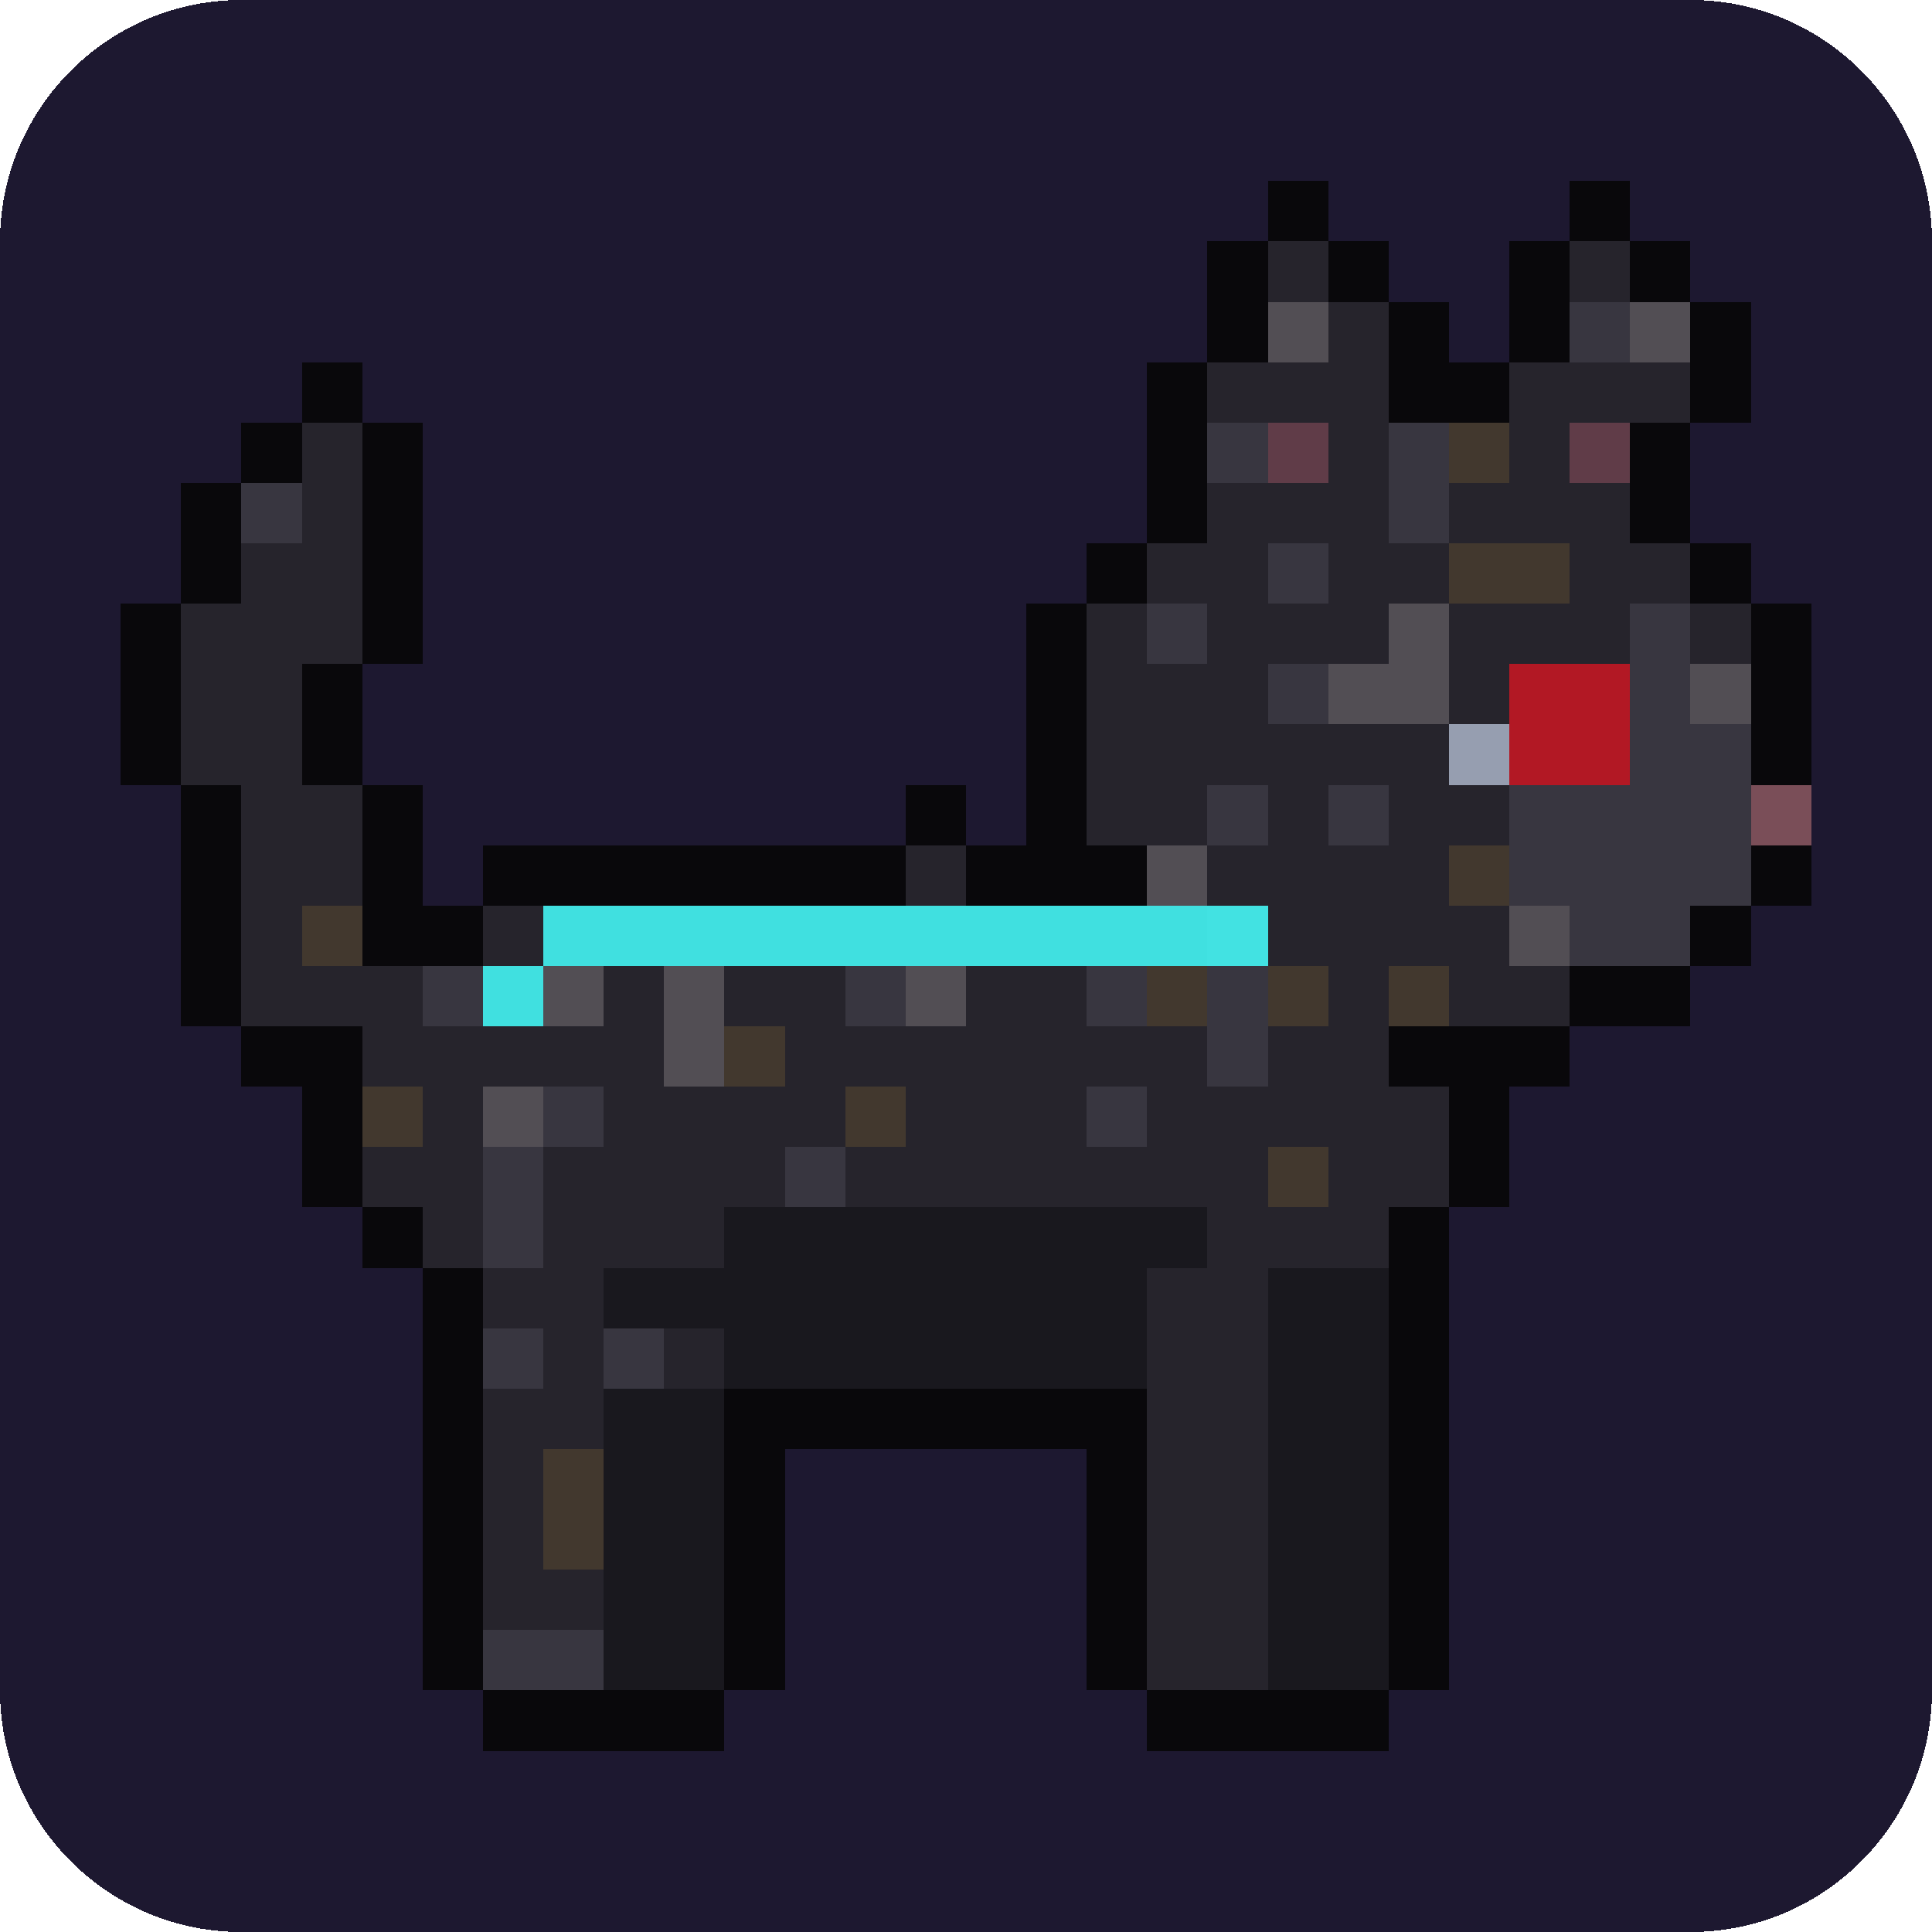
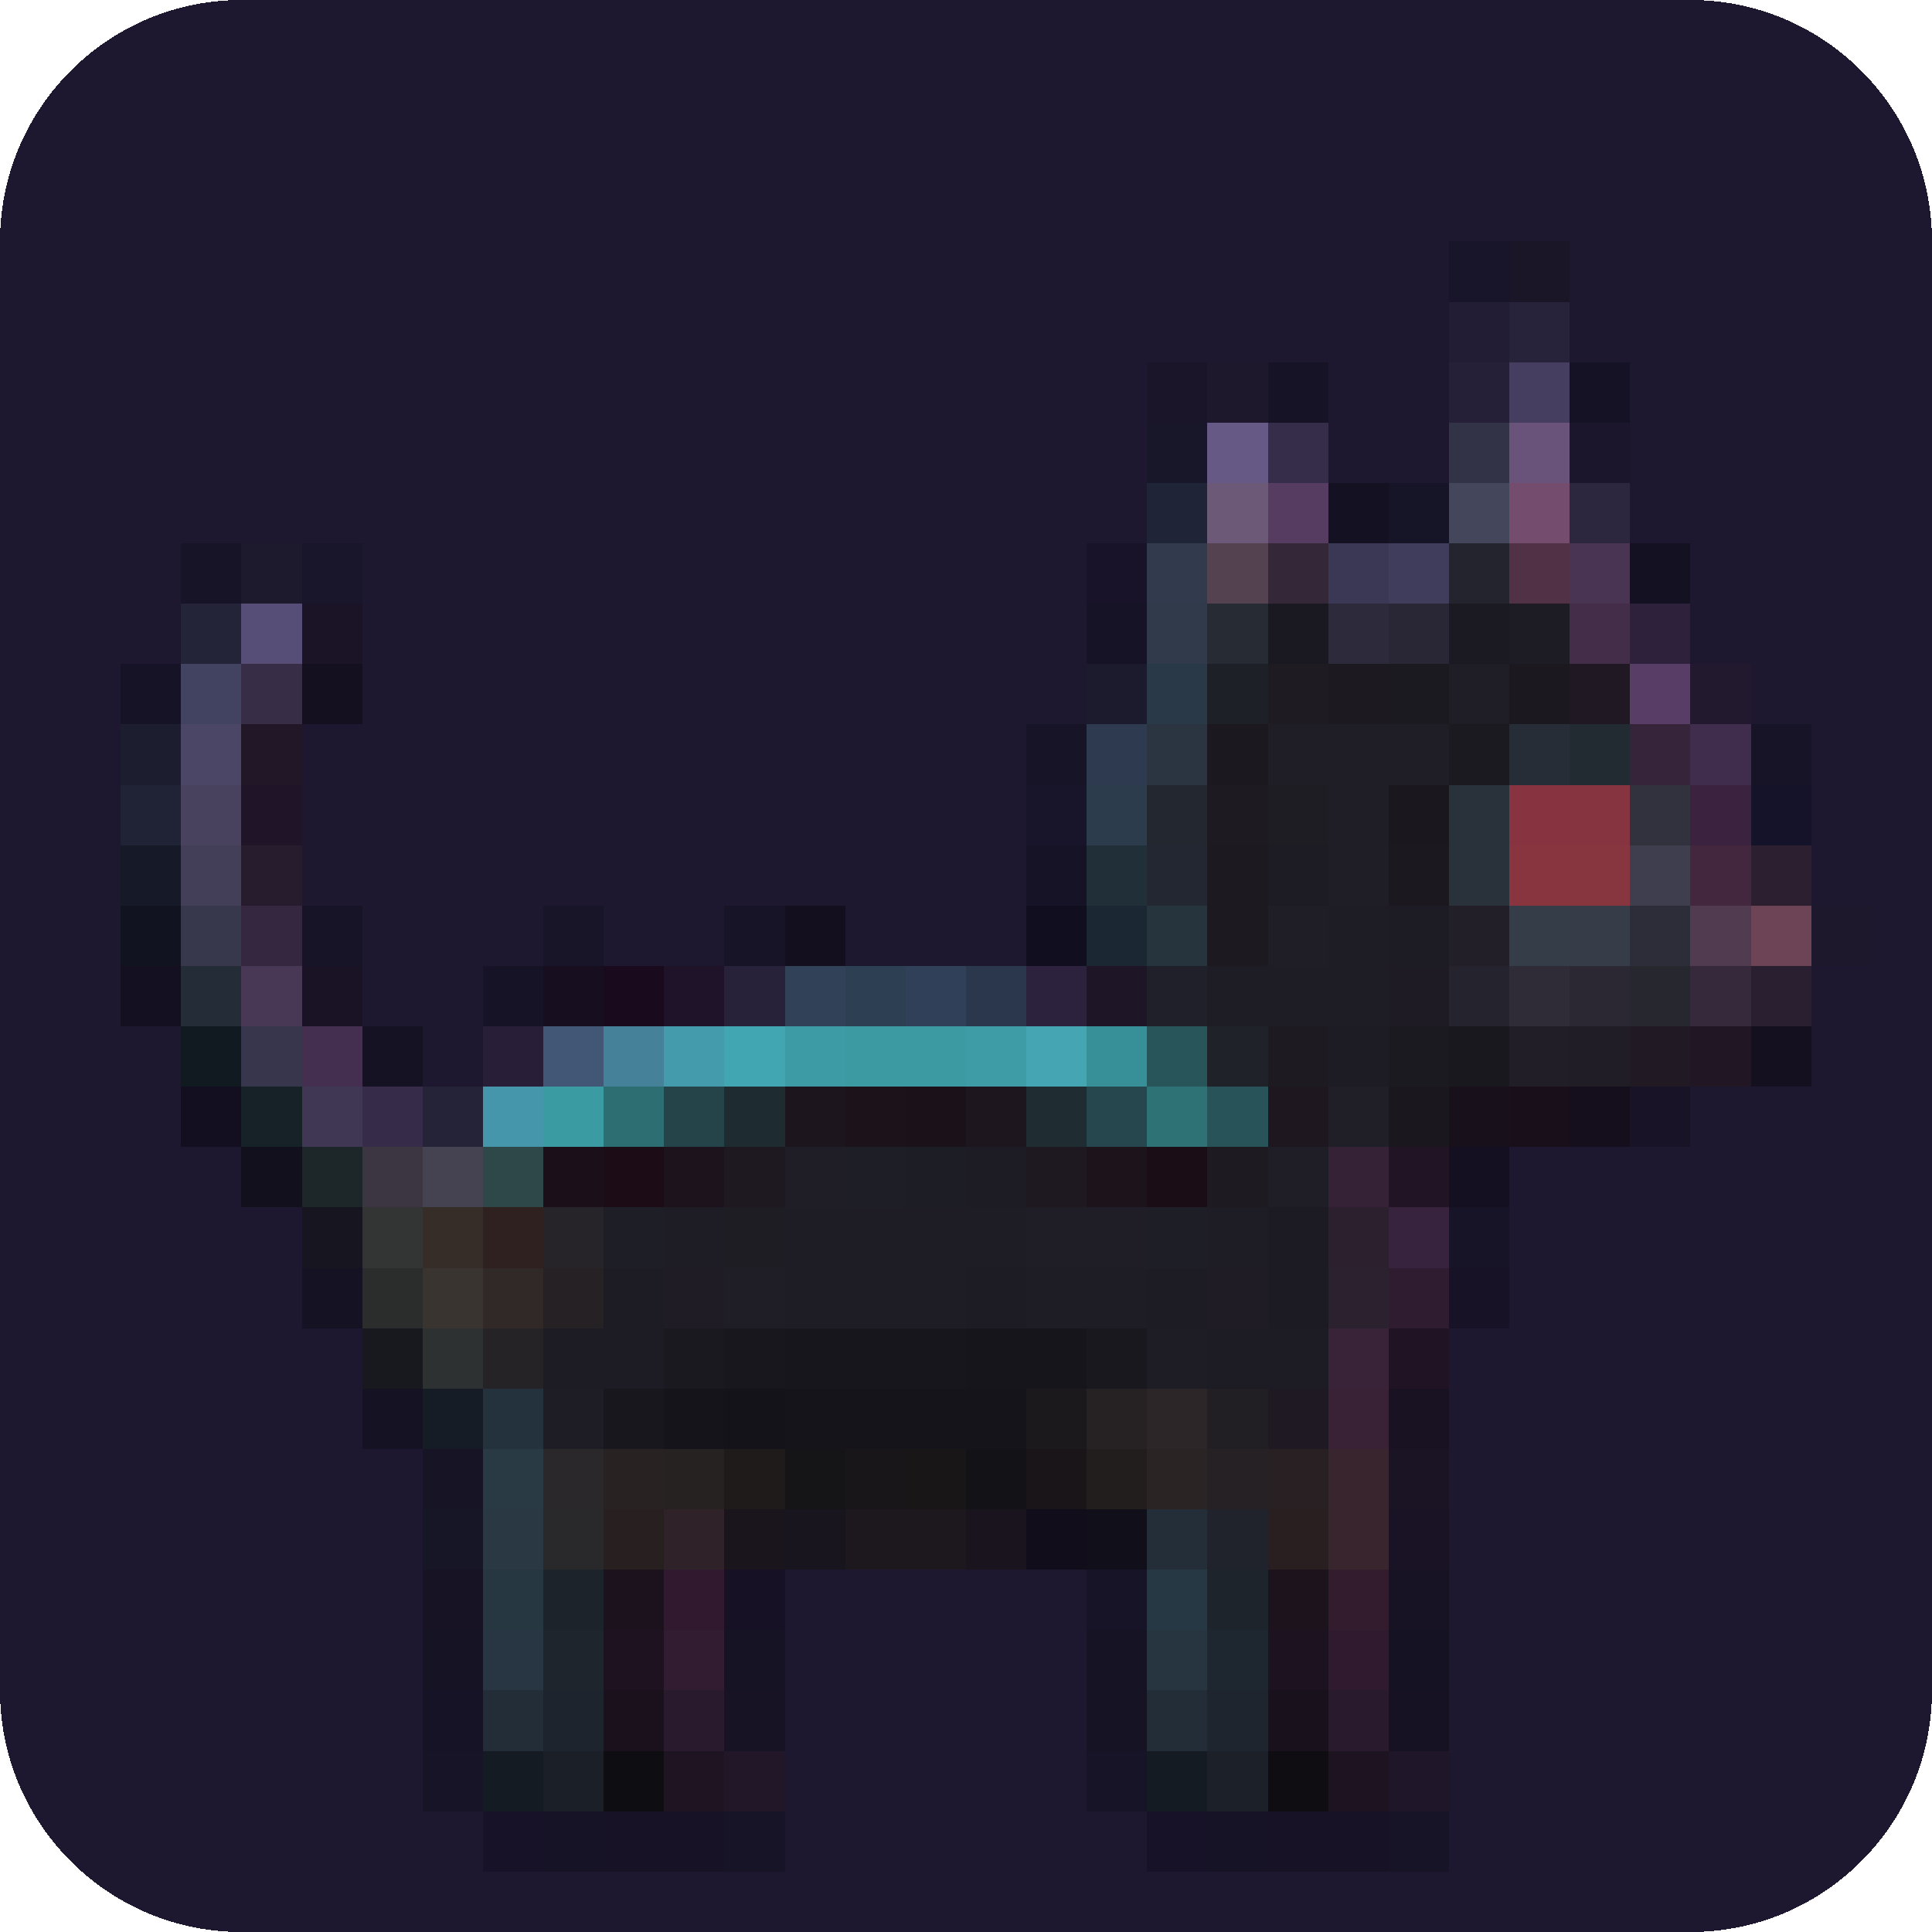
<svg xmlns="http://www.w3.org/2000/svg" width="128" height="128" viewBox="0 0 128 128" shape-rendering="crispEdges">
  <rect width="128" height="128" rx="16" fill="#1d1830" />
-   <rect x="84" y="12" width="4" height="4" fill="#09080b" />
-   <rect x="104" y="12" width="4" height="4" fill="#09080b" />
-   <rect x="80" y="16" width="4" height="4" fill="#09080b" />
-   <rect x="84" y="16" width="4" height="4" fill="#26242c" />
-   <rect x="88" y="16" width="4" height="4" fill="#09080b" />
-   <rect x="100" y="16" width="4" height="4" fill="#09080b" />
-   <rect x="104" y="16" width="4" height="4" fill="#26242c" />
-   <rect x="108" y="16" width="4" height="4" fill="#09080b" />
-   <rect x="80" y="20" width="4" height="4" fill="#09080b" />
-   <rect x="84" y="20" width="4" height="4" fill="#524e54" />
-   <rect x="88" y="20" width="4" height="4" fill="#26242c" />
-   <rect x="92" y="20" width="4" height="4" fill="#09080b" />
-   <rect x="100" y="20" width="4" height="4" fill="#09080b" />
-   <rect x="104" y="20" width="4" height="4" fill="#383640" />
-   <rect x="108" y="20" width="4" height="4" fill="#524e54" />
-   <rect x="112" y="20" width="4" height="4" fill="#09080b" />
-   <rect x="20" y="24" width="4" height="4" fill="#09080b" />
-   <rect x="76" y="24" width="4" height="4" fill="#09080b" />
-   <rect x="80" y="24" width="12" height="4" fill="#26242c" />
-   <rect x="92" y="24" width="8" height="4" fill="#09080b" />
-   <rect x="100" y="24" width="12" height="4" fill="#26242c" />
-   <rect x="112" y="24" width="4" height="4" fill="#09080b" />
-   <rect x="16" y="28" width="4" height="4" fill="#09080b" />
-   <rect x="20" y="28" width="4" height="4" fill="#26242c" />
-   <rect x="24" y="28" width="4" height="4" fill="#09080b" />
-   <rect x="76" y="28" width="4" height="4" fill="#09080b" />
-   <rect x="80" y="28" width="4" height="4" fill="#383640" />
-   <rect x="84" y="28" width="4" height="4" fill="#603c48" />
-   <rect x="88" y="28" width="4" height="4" fill="#26242c" />
-   <rect x="92" y="28" width="4" height="4" fill="#383640" />
-   <rect x="96" y="28" width="4" height="4" fill="#42382e" />
-   <rect x="100" y="28" width="4" height="4" fill="#26242c" />
-   <rect x="104" y="28" width="4" height="4" fill="#603c48" />
-   <rect x="108" y="28" width="4" height="4" fill="#09080b" />
-   <rect x="12" y="32" width="4" height="4" fill="#09080b" />
-   <rect x="16" y="32" width="4" height="4" fill="#383640" />
-   <rect x="20" y="32" width="4" height="4" fill="#26242c" />
-   <rect x="24" y="32" width="4" height="4" fill="#09080b" />
-   <rect x="76" y="32" width="4" height="4" fill="#09080b" />
-   <rect x="80" y="32" width="12" height="4" fill="#26242c" />
-   <rect x="92" y="32" width="4" height="4" fill="#383640" />
-   <rect x="96" y="32" width="12" height="4" fill="#26242c" />
-   <rect x="108" y="32" width="4" height="4" fill="#09080b" />
-   <rect x="12" y="36" width="4" height="4" fill="#09080b" />
-   <rect x="16" y="36" width="8" height="4" fill="#26242c" />
-   <rect x="24" y="36" width="4" height="4" fill="#09080b" />
-   <rect x="72" y="36" width="4" height="4" fill="#09080b" />
-   <rect x="76" y="36" width="8" height="4" fill="#26242c" />
-   <rect x="84" y="36" width="4" height="4" fill="#383640" />
-   <rect x="88" y="36" width="8" height="4" fill="#26242c" />
-   <rect x="96" y="36" width="8" height="4" fill="#42382e" />
-   <rect x="104" y="36" width="8" height="4" fill="#26242c" />
-   <rect x="112" y="36" width="4" height="4" fill="#09080b" />
-   <rect x="8" y="40" width="4" height="4" fill="#09080b" />
-   <rect x="12" y="40" width="12" height="4" fill="#26242c" />
-   <rect x="24" y="40" width="4" height="4" fill="#09080b" />
-   <rect x="68" y="40" width="4" height="4" fill="#09080b" />
-   <rect x="72" y="40" width="4" height="4" fill="#26242c" />
-   <rect x="76" y="40" width="4" height="4" fill="#383640" />
-   <rect x="80" y="40" width="12" height="4" fill="#26242c" />
-   <rect x="92" y="40" width="4" height="4" fill="#524e54" />
-   <rect x="96" y="40" width="12" height="4" fill="#26242c" />
-   <rect x="108" y="40" width="4" height="4" fill="#383640" />
-   <rect x="112" y="40" width="4" height="4" fill="#26242c" />
-   <rect x="116" y="40" width="4" height="4" fill="#09080b" />
-   <rect x="8" y="44" width="4" height="4" fill="#09080b" />
-   <rect x="12" y="44" width="8" height="4" fill="#26242c" />
-   <rect x="20" y="44" width="4" height="4" fill="#09080b" />
-   <rect x="68" y="44" width="4" height="4" fill="#09080b" />
-   <rect x="72" y="44" width="12" height="4" fill="#26242c" />
-   <rect x="84" y="44" width="4" height="4" fill="#383640" />
-   <rect x="88" y="44" width="8" height="4" fill="#524e54" />
-   <rect x="96" y="44" width="4" height="4" fill="#26242c" />
-   <rect x="100" y="44" width="8" height="4" fill="#b21824" />
-   <rect x="108" y="44" width="4" height="4" fill="#383640" />
-   <rect x="112" y="44" width="4" height="4" fill="#524e54" />
-   <rect x="116" y="44" width="4" height="4" fill="#09080b" />
-   <rect x="8" y="48" width="4" height="4" fill="#09080b" />
-   <rect x="12" y="48" width="8" height="4" fill="#26242c" />
-   <rect x="20" y="48" width="4" height="4" fill="#09080b" />
-   <rect x="68" y="48" width="4" height="4" fill="#09080b" />
-   <rect x="72" y="48" width="24" height="4" fill="#26242c" />
-   <rect x="96" y="48" width="4" height="4" fill="#969eb0" />
-   <rect x="100" y="48" width="8" height="4" fill="#b21824" />
-   <rect x="108" y="48" width="8" height="4" fill="#383640" />
-   <rect x="116" y="48" width="4" height="4" fill="#09080b" />
-   <rect x="12" y="52" width="4" height="4" fill="#09080b" />
-   <rect x="16" y="52" width="8" height="4" fill="#26242c" />
-   <rect x="24" y="52" width="4" height="4" fill="#09080b" />
-   <rect x="60" y="52" width="4" height="4" fill="#09080b" />
-   <rect x="68" y="52" width="4" height="4" fill="#09080b" />
-   <rect x="72" y="52" width="8" height="4" fill="#26242c" />
-   <rect x="80" y="52" width="4" height="4" fill="#383640" />
-   <rect x="84" y="52" width="4" height="4" fill="#26242c" />
-   <rect x="88" y="52" width="4" height="4" fill="#383640" />
-   <rect x="92" y="52" width="8" height="4" fill="#26242c" />
-   <rect x="100" y="52" width="16" height="4" fill="#383640" />
-   <rect x="116" y="52" width="4" height="4" fill="#7a4e58" />
-   <rect x="12" y="56" width="4" height="4" fill="#09080b" />
-   <rect x="16" y="56" width="8" height="4" fill="#26242c" />
-   <rect x="24" y="56" width="4" height="4" fill="#09080b" />
-   <rect x="32" y="56" width="28" height="4" fill="#09080b" />
-   <rect x="60" y="56" width="4" height="4" fill="#26242c" />
-   <rect x="64" y="56" width="12" height="4" fill="#09080b" />
-   <rect x="76" y="56" width="4" height="4" fill="#524e54" />
-   <rect x="80" y="56" width="16" height="4" fill="#26242c" />
-   <rect x="96" y="56" width="4" height="4" fill="#42382e" />
-   <rect x="100" y="56" width="16" height="4" fill="#383640" />
-   <rect x="116" y="56" width="4" height="4" fill="#09080b" />
-   <rect x="12" y="60" width="4" height="4" fill="#09080b" />
-   <rect x="16" y="60" width="4" height="4" fill="#26242c" />
-   <rect x="20" y="60" width="4" height="4" fill="#42382e" />
-   <rect x="24" y="60" width="8" height="4" fill="#09080b" />
-   <rect x="32" y="60" width="4" height="4" fill="#26242c" />
-   <rect x="36" y="60" width="44" height="4" fill="#40e0e0" />
-   <rect x="80" y="60" width="4" height="4" fill="#42e2e2" />
-   <rect x="84" y="60" width="16" height="4" fill="#26242c" />
-   <rect x="100" y="60" width="4" height="4" fill="#524e54" />
-   <rect x="104" y="60" width="8" height="4" fill="#383640" />
-   <rect x="112" y="60" width="4" height="4" fill="#09080b" />
-   <rect x="12" y="64" width="4" height="4" fill="#09080b" />
-   <rect x="16" y="64" width="12" height="4" fill="#26242c" />
-   <rect x="28" y="64" width="4" height="4" fill="#383640" />
-   <rect x="32" y="64" width="4" height="4" fill="#40e0e0" />
-   <rect x="36" y="64" width="4" height="4" fill="#524e54" />
-   <rect x="40" y="64" width="4" height="4" fill="#26242c" />
-   <rect x="44" y="64" width="4" height="4" fill="#524e54" />
-   <rect x="48" y="64" width="8" height="4" fill="#26242c" />
-   <rect x="56" y="64" width="4" height="4" fill="#383640" />
-   <rect x="60" y="64" width="4" height="4" fill="#524e54" />
-   <rect x="64" y="64" width="8" height="4" fill="#26242c" />
-   <rect x="72" y="64" width="4" height="4" fill="#383640" />
-   <rect x="76" y="64" width="4" height="4" fill="#42382e" />
-   <rect x="80" y="64" width="4" height="4" fill="#383640" />
-   <rect x="84" y="64" width="4" height="4" fill="#42382e" />
-   <rect x="88" y="64" width="4" height="4" fill="#26242c" />
-   <rect x="92" y="64" width="4" height="4" fill="#42382e" />
-   <rect x="96" y="64" width="8" height="4" fill="#26242c" />
-   <rect x="104" y="64" width="8" height="4" fill="#09080b" />
-   <rect x="16" y="68" width="8" height="4" fill="#09080b" />
-   <rect x="24" y="68" width="20" height="4" fill="#26242c" />
-   <rect x="44" y="68" width="4" height="4" fill="#524e54" />
-   <rect x="48" y="68" width="4" height="4" fill="#42382e" />
-   <rect x="52" y="68" width="28" height="4" fill="#26242c" />
-   <rect x="80" y="68" width="4" height="4" fill="#383640" />
-   <rect x="84" y="68" width="8" height="4" fill="#26242c" />
-   <rect x="92" y="68" width="12" height="4" fill="#09080b" />
-   <rect x="20" y="72" width="4" height="4" fill="#09080b" />
-   <rect x="24" y="72" width="4" height="4" fill="#42382e" />
-   <rect x="28" y="72" width="4" height="4" fill="#26242c" />
-   <rect x="32" y="72" width="4" height="4" fill="#524e54" />
-   <rect x="36" y="72" width="4" height="4" fill="#383640" />
-   <rect x="40" y="72" width="16" height="4" fill="#26242c" />
-   <rect x="56" y="72" width="4" height="4" fill="#42382e" />
-   <rect x="60" y="72" width="12" height="4" fill="#26242c" />
-   <rect x="72" y="72" width="4" height="4" fill="#383640" />
-   <rect x="76" y="72" width="20" height="4" fill="#26242c" />
-   <rect x="96" y="72" width="4" height="4" fill="#09080b" />
-   <rect x="20" y="76" width="4" height="4" fill="#09080b" />
-   <rect x="24" y="76" width="8" height="4" fill="#26242c" />
-   <rect x="32" y="76" width="4" height="4" fill="#383640" />
-   <rect x="36" y="76" width="16" height="4" fill="#26242c" />
-   <rect x="52" y="76" width="4" height="4" fill="#383640" />
-   <rect x="56" y="76" width="28" height="4" fill="#26242c" />
-   <rect x="84" y="76" width="4" height="4" fill="#42382e" />
-   <rect x="88" y="76" width="8" height="4" fill="#26242c" />
-   <rect x="96" y="76" width="4" height="4" fill="#09080b" />
-   <rect x="24" y="80" width="4" height="4" fill="#09080b" />
-   <rect x="28" y="80" width="4" height="4" fill="#26242c" />
-   <rect x="32" y="80" width="4" height="4" fill="#383640" />
-   <rect x="36" y="80" width="12" height="4" fill="#26242c" />
-   <rect x="48" y="80" width="32" height="4" fill="#19181e" />
-   <rect x="80" y="80" width="12" height="4" fill="#26242c" />
-   <rect x="92" y="80" width="4" height="4" fill="#09080b" />
-   <rect x="28" y="84" width="4" height="4" fill="#09080b" />
-   <rect x="32" y="84" width="8" height="4" fill="#26242c" />
-   <rect x="40" y="84" width="36" height="4" fill="#19181e" />
-   <rect x="76" y="84" width="8" height="4" fill="#26242c" />
-   <rect x="84" y="84" width="8" height="4" fill="#19181e" />
-   <rect x="92" y="84" width="4" height="4" fill="#09080b" />
-   <rect x="28" y="88" width="4" height="4" fill="#09080b" />
-   <rect x="32" y="88" width="4" height="4" fill="#383640" />
-   <rect x="36" y="88" width="4" height="4" fill="#26242c" />
-   <rect x="40" y="88" width="4" height="4" fill="#383640" />
-   <rect x="44" y="88" width="4" height="4" fill="#26242c" />
-   <rect x="48" y="88" width="28" height="4" fill="#19181e" />
-   <rect x="76" y="88" width="8" height="4" fill="#26242c" />
-   <rect x="84" y="88" width="8" height="4" fill="#19181e" />
-   <rect x="92" y="88" width="4" height="4" fill="#09080b" />
-   <rect x="28" y="92" width="4" height="4" fill="#09080b" />
-   <rect x="32" y="92" width="8" height="4" fill="#26242c" />
-   <rect x="40" y="92" width="8" height="4" fill="#19181e" />
-   <rect x="48" y="92" width="28" height="4" fill="#09080b" />
-   <rect x="76" y="92" width="8" height="4" fill="#26242c" />
-   <rect x="84" y="92" width="8" height="4" fill="#19181e" />
-   <rect x="92" y="92" width="4" height="4" fill="#09080b" />
-   <rect x="28" y="96" width="4" height="4" fill="#09080b" />
-   <rect x="32" y="96" width="4" height="4" fill="#26242c" />
-   <rect x="36" y="96" width="4" height="4" fill="#42382e" />
-   <rect x="40" y="96" width="8" height="4" fill="#19181e" />
-   <rect x="48" y="96" width="4" height="4" fill="#09080b" />
-   <rect x="72" y="96" width="4" height="4" fill="#09080b" />
-   <rect x="76" y="96" width="8" height="4" fill="#26242c" />
-   <rect x="84" y="96" width="8" height="4" fill="#19181e" />
-   <rect x="92" y="96" width="4" height="4" fill="#09080b" />
-   <rect x="28" y="100" width="4" height="4" fill="#09080b" />
-   <rect x="32" y="100" width="4" height="4" fill="#26242c" />
-   <rect x="36" y="100" width="4" height="4" fill="#42382e" />
-   <rect x="40" y="100" width="8" height="4" fill="#19181e" />
-   <rect x="48" y="100" width="4" height="4" fill="#09080b" />
-   <rect x="72" y="100" width="4" height="4" fill="#09080b" />
-   <rect x="76" y="100" width="8" height="4" fill="#26242c" />
-   <rect x="84" y="100" width="8" height="4" fill="#19181e" />
-   <rect x="92" y="100" width="4" height="4" fill="#09080b" />
-   <rect x="28" y="104" width="4" height="4" fill="#09080b" />
-   <rect x="32" y="104" width="8" height="4" fill="#26242c" />
-   <rect x="40" y="104" width="8" height="4" fill="#19181e" />
-   <rect x="48" y="104" width="4" height="4" fill="#09080b" />
-   <rect x="72" y="104" width="4" height="4" fill="#09080b" />
-   <rect x="76" y="104" width="8" height="4" fill="#26242c" />
-   <rect x="84" y="104" width="8" height="4" fill="#19181e" />
-   <rect x="92" y="104" width="4" height="4" fill="#09080b" />
-   <rect x="28" y="108" width="4" height="4" fill="#09080b" />
-   <rect x="32" y="108" width="8" height="4" fill="#383640" />
-   <rect x="40" y="108" width="8" height="4" fill="#19181e" />
-   <rect x="48" y="108" width="4" height="4" fill="#09080b" />
-   <rect x="72" y="108" width="4" height="4" fill="#09080b" />
-   <rect x="76" y="108" width="8" height="4" fill="#26242c" />
-   <rect x="84" y="108" width="8" height="4" fill="#19181e" />
-   <rect x="92" y="108" width="4" height="4" fill="#09080b" />
-   <rect x="32" y="112" width="16" height="4" fill="#09080b" />
-   <rect x="76" y="112" width="16" height="4" fill="#09080b" />
+   <rect x="96" y="16" width="4" height="4" fill="#141220" fill-opacity="0.44" />
+   <rect x="100" y="16" width="4" height="4" fill="#181421" fill-opacity="0.54" />
+   <rect x="96" y="20" width="4" height="4" fill="#262237" fill-opacity="0.53" />
+   <rect x="100" y="20" width="4" height="4" fill="#2a263d" fill-opacity="0.83" />
+   <rect x="76" y="24" width="4" height="4" fill="#110b16" fill-opacity="0.18" />
+   <rect x="80" y="24" width="4" height="4" fill="#1d1928" fill-opacity="0.55" />
+   <rect x="84" y="24" width="4" height="4" fill="#090910" fill-opacity="0.30" />
+   <rect x="96" y="24" width="4" height="4" fill="#2b253e" fill-opacity="0.58" />
+   <rect x="100" y="24" width="4" height="4" fill="#453e60" />
+   <rect x="104" y="24" width="4" height="4" fill="#040408" fill-opacity="0.24" />
+   <rect x="76" y="28" width="4" height="4" fill="#141623" fill-opacity="0.48" />
+   <rect x="80" y="28" width="4" height="4" fill="#665985" />
+   <rect x="84" y="28" width="4" height="4" fill="#37304c" fill-opacity="0.91" />
+   <rect x="96" y="28" width="4" height="4" fill="#36364c" fill-opacity="0.89" />
+   <rect x="100" y="28" width="4" height="4" fill="#69537a" />
+   <rect x="104" y="28" width="4" height="4" fill="#1a1627" fill-opacity="0.54" />
+   <rect x="76" y="32" width="4" height="4" fill="#202a39" fill-opacity="0.75" />
+   <rect x="80" y="32" width="4" height="4" fill="#6c5977" />
+   <rect x="84" y="32" width="4" height="4" fill="#563c60" />
+   <rect x="88" y="32" width="4" height="4" fill="#0a0a13" fill-opacity="0.45" />
+   <rect x="92" y="32" width="4" height="4" fill="#10141f" fill-opacity="0.53" />
+   <rect x="96" y="32" width="4" height="4" fill="#44475c" />
+   <rect x="100" y="32" width="4" height="4" fill="#744c6d" />
+   <rect x="104" y="32" width="4" height="4" fill="#302943" fill-opacity="0.83" />
+   <rect x="12" y="36" width="4" height="4" fill="#05050a" fill-opacity="0.20" />
+   <rect x="16" y="36" width="4" height="4" fill="#201c2c" fill-opacity="0.56" />
+   <rect x="20" y="36" width="4" height="4" fill="#0e0e18" fill-opacity="0.21" />
+   <rect x="72" y="36" width="4" height="4" fill="#05050a" fill-opacity="0.19" />
+   <rect x="76" y="36" width="4" height="4" fill="#343c4f" fill-opacity="0.95" />
+   <rect x="80" y="36" width="4" height="4" fill="#544251" />
+   <rect x="84" y="36" width="4" height="4" fill="#342738" />
+   <rect x="88" y="36" width="4" height="4" fill="#3b3856" />
+   <rect x="92" y="36" width="4" height="4" fill="#403c5c" />
+   <rect x="96" y="36" width="4" height="4" fill="#24242e" />
+   <rect x="100" y="36" width="4" height="4" fill="#513145" />
+   <rect x="104" y="36" width="4" height="4" fill="#4a3454" />
+   <rect x="108" y="36" width="4" height="4" fill="#000000" fill-opacity="0.30" />
+   <rect x="12" y="40" width="4" height="4" fill="#26283a" fill-opacity="0.75" />
+   <rect x="16" y="40" width="4" height="4" fill="#574e78" />
+   <rect x="20" y="40" width="4" height="4" fill="#18121f" fill-opacity="0.54" />
+   <rect x="72" y="40" width="4" height="4" fill="#0b0b14" fill-opacity="0.34" />
+   <rect x="76" y="40" width="4" height="4" fill="#303a4a" />
+   <rect x="80" y="40" width="4" height="4" fill="#272b34" />
+   <rect x="84" y="40" width="4" height="4" fill="#1a1921" />
+   <rect x="88" y="40" width="4" height="4" fill="#2d2a3b" />
+   <rect x="92" y="40" width="4" height="4" fill="#292635" />
+   <rect x="96" y="40" width="4" height="4" fill="#1b1a22" />
+   <rect x="100" y="40" width="4" height="4" fill="#1d1b23" />
+   <rect x="104" y="40" width="4" height="4" fill="#432d48" />
+   <rect x="108" y="40" width="4" height="4" fill="#31233e" fill-opacity="0.85" />
+   <rect x="8" y="44" width="4" height="4" fill="#03070a" fill-opacity="0.27" />
+   <rect x="12" y="44" width="4" height="4" fill="#414360" />
+   <rect x="16" y="44" width="4" height="4" fill="#382d46" />
+   <rect x="20" y="44" width="4" height="4" fill="#050002" fill-opacity="0.34" />
+   <rect x="72" y="44" width="4" height="4" fill="#1b1e2c" fill-opacity="0.65" />
+   <rect x="76" y="44" width="4" height="4" fill="#2a3948" />
+   <rect x="80" y="44" width="4" height="4" fill="#1e2028" />
+   <rect x="84" y="44" width="4" height="4" fill="#1e1b23" />
+   <rect x="88" y="44" width="4" height="4" fill="#1c1a20" />
+   <rect x="92" y="44" width="4" height="4" fill="#1c1a21" />
+   <rect x="96" y="44" width="4" height="4" fill="#1f1d26" />
+   <rect x="100" y="44" width="4" height="4" fill="#1b181f" />
+   <rect x="104" y="44" width="4" height="4" fill="#201924" />
+   <rect x="108" y="44" width="4" height="4" fill="#583d67" />
+   <rect x="112" y="44" width="4" height="4" fill="#261a2f" fill-opacity="0.67" />
+   <rect x="8" y="48" width="4" height="4" fill="#1c2331" fill-opacity="0.56" />
+   <rect x="12" y="48" width="4" height="4" fill="#4b4666" />
+   <rect x="16" y="48" width="4" height="4" fill="#241826" fill-opacity="0.83" />
+   <rect x="68" y="48" width="4" height="4" fill="#050005" fill-opacity="0.17" />
+   <rect x="72" y="48" width="4" height="4" fill="#303c52" fill-opacity="0.95" />
+   <rect x="76" y="48" width="4" height="4" fill="#2b3542" />
+   <rect x="80" y="48" width="4" height="4" fill="#1c181f" />
+   <rect x="84" y="48" width="4" height="4" fill="#1f1d25" />
+   <rect x="88" y="48" width="4" height="4" fill="#1f1d25" />
+   <rect x="92" y="48" width="4" height="4" fill="#1f1d25" />
+   <rect x="96" y="48" width="4" height="4" fill="#1c1a21" />
+   <rect x="100" y="48" width="4" height="4" fill="#262d37" />
+   <rect x="104" y="48" width="4" height="4" fill="#212b31" />
+   <rect x="108" y="48" width="4" height="4" fill="#36243a" />
+   <rect x="112" y="48" width="4" height="4" fill="#432e4f" fill-opacity="0.95" />
+   <rect x="116" y="48" width="4" height="4" fill="#05050b" fill-opacity="0.18" />
+   <rect x="8" y="52" width="4" height="4" fill="#232a3a" fill-opacity="0.65" />
+   <rect x="12" y="52" width="4" height="4" fill="#49425f" />
+   <rect x="16" y="52" width="4" height="4" fill="#231524" fill-opacity="0.65" />
+   <rect x="68" y="52" width="4" height="4" fill="#100d1a" fill-opacity="0.30" />
+   <rect x="72" y="52" width="4" height="4" fill="#2c3c4d" />
+   <rect x="76" y="52" width="4" height="4" fill="#222730" />
+   <rect x="80" y="52" width="4" height="4" fill="#1e1a22" />
+   <rect x="84" y="52" width="4" height="4" fill="#1e1d24" />
+   <rect x="88" y="52" width="4" height="4" fill="#1f1d25" />
+   <rect x="92" y="52" width="4" height="4" fill="#1b171f" />
+   <rect x="96" y="52" width="4" height="4" fill="#29313a" />
+   <rect x="100" y="52" width="4" height="4" fill="#883440" />
+   <rect x="104" y="52" width="4" height="4" fill="#86343f" />
+   <rect x="108" y="52" width="4" height="4" fill="#32323f" />
+   <rect x="112" y="52" width="4" height="4" fill="#3b223e" />
+   <rect x="116" y="52" width="4" height="4" fill="#030716" fill-opacity="0.26" />
+   <rect x="8" y="56" width="4" height="4" fill="#131b23" fill-opacity="0.65" />
+   <rect x="12" y="56" width="4" height="4" fill="#433f58" />
+   <rect x="16" y="56" width="4" height="4" fill="#2b1c2f" fill-opacity="0.76" />
+   <rect x="68" y="56" width="4" height="4" fill="#0b070e" fill-opacity="0.27" />
+   <rect x="72" y="56" width="4" height="4" fill="#212f39" />
+   <rect x="76" y="56" width="4" height="4" fill="#222731" />
+   <rect x="80" y="56" width="4" height="4" fill="#1d1921" />
+   <rect x="84" y="56" width="4" height="4" fill="#1d1c24" />
+   <rect x="88" y="56" width="4" height="4" fill="#1f1d25" />
+   <rect x="92" y="56" width="4" height="4" fill="#1c1820" />
+   <rect x="96" y="56" width="4" height="4" fill="#29313a" />
+   <rect x="100" y="56" width="4" height="4" fill="#883540" />
+   <rect x="104" y="56" width="4" height="4" fill="#87353f" />
+   <rect x="108" y="56" width="4" height="4" fill="#3e3e4f" />
+   <rect x="112" y="56" width="4" height="4" fill="#42273f" />
+   <rect x="116" y="56" width="4" height="4" fill="#3c272f" fill-opacity="0.51" />
+   <rect x="8" y="60" width="4" height="4" fill="#091014" fill-opacity="0.53" />
+   <rect x="12" y="60" width="4" height="4" fill="#38384d" />
+   <rect x="16" y="60" width="4" height="4" fill="#382842" fill-opacity="0.95" />
+   <rect x="20" y="60" width="4" height="4" fill="#000000" fill-opacity="0.17" />
+   <rect x="36" y="60" width="4" height="4" fill="#0a0a0f" fill-opacity="0.20" />
+   <rect x="48" y="60" width="4" height="4" fill="#000000" fill-opacity="0.18" />
+   <rect x="52" y="60" width="4" height="4" fill="#070002" fill-opacity="0.38" />
+   <rect x="68" y="60" width="4" height="4" fill="#020005" fill-opacity="0.40" />
+   <rect x="72" y="60" width="4" height="4" fill="#1b2832" fill-opacity="0.96" />
+   <rect x="76" y="60" width="4" height="4" fill="#26343e" />
+   <rect x="80" y="60" width="4" height="4" fill="#1d1921" />
+   <rect x="84" y="60" width="4" height="4" fill="#1f1d25" />
+   <rect x="88" y="60" width="4" height="4" fill="#1e1c24" />
+   <rect x="92" y="60" width="4" height="4" fill="#1d1b23" />
+   <rect x="96" y="60" width="4" height="4" fill="#221f28" />
+   <rect x="100" y="60" width="4" height="4" fill="#353d49" />
+   <rect x="104" y="60" width="4" height="4" fill="#363d49" />
+   <rect x="108" y="60" width="4" height="4" fill="#2d2c39" />
+   <rect x="112" y="60" width="4" height="4" fill="#513b50" />
+   <rect x="116" y="60" width="4" height="4" fill="#6d4455" />
+   <rect x="120" y="60" width="4" height="4" fill="#2b1f1f" fill-opacity="0.16" />
+   <rect x="8" y="64" width="4" height="4" fill="#050208" fill-opacity="0.35" />
+   <rect x="12" y="64" width="4" height="4" fill="#242c38" />
+   <rect x="16" y="64" width="4" height="4" fill="#493756" />
+   <rect x="20" y="64" width="4" height="4" fill="#180f1d" fill-opacity="0.57" />
+   <rect x="32" y="64" width="4" height="4" fill="#090c12" fill-opacity="0.33" />
+   <rect x="36" y="64" width="4" height="4" fill="#160d1c" fill-opacity="0.84" />
+   <rect x="40" y="64" width="4" height="4" fill="#190416" fill-opacity="0.67" />
+   <rect x="44" y="64" width="4" height="4" fill="#1f0f23" fill-opacity="0.56" />
+   <rect x="48" y="64" width="4" height="4" fill="#2b243d" fill-opacity="0.80" />
+   <rect x="52" y="64" width="4" height="4" fill="#33455d" fill-opacity="0.91" />
+   <rect x="56" y="64" width="4" height="4" fill="#30495c" fill-opacity="0.80" />
+   <rect x="60" y="64" width="4" height="4" fill="#344a60" fill-opacity="0.82" />
+   <rect x="64" y="64" width="4" height="4" fill="#304256" fill-opacity="0.75" />
+   <rect x="68" y="64" width="4" height="4" fill="#312440" fill-opacity="0.85" />
+   <rect x="72" y="64" width="4" height="4" fill="#1f1525" fill-opacity="0.88" />
+   <rect x="76" y="64" width="4" height="4" fill="#20202a" />
+   <rect x="80" y="64" width="4" height="4" fill="#1e1d26" />
+   <rect x="84" y="64" width="4" height="4" fill="#1e1c24" />
+   <rect x="88" y="64" width="4" height="4" fill="#1e1c25" />
+   <rect x="92" y="64" width="4" height="4" fill="#1e1b24" />
+   <rect x="96" y="64" width="4" height="4" fill="#25232d" />
+   <rect x="100" y="64" width="4" height="4" fill="#2f2c38" />
+   <rect x="104" y="64" width="4" height="4" fill="#2b2833" />
+   <rect x="108" y="64" width="4" height="4" fill="#272730" />
+   <rect x="112" y="64" width="4" height="4" fill="#35293b" />
+   <rect x="116" y="64" width="4" height="4" fill="#2b1e32" fill-opacity="0.93" />
+   <rect x="12" y="68" width="4" height="4" fill="#101a1f" fill-opacity="0.90" />
+   <rect x="16" y="68" width="4" height="4" fill="#38364c" />
+   <rect x="20" y="68" width="4" height="4" fill="#452f51" />
+   <rect x="24" y="68" width="4" height="4" fill="#0c0a11" fill-opacity="0.40" />
+   <rect x="32" y="68" width="4" height="4" fill="#2c1f3a" fill-opacity="0.85" />
+   <rect x="36" y="68" width="4" height="4" fill="#445b7a" fill-opacity="0.94" />
+   <rect x="40" y="68" width="4" height="4" fill="#458198" />
+   <rect x="44" y="68" width="4" height="4" fill="#449bab" />
+   <rect x="48" y="68" width="4" height="4" fill="#42a5b2" />
+   <rect x="52" y="68" width="4" height="4" fill="#3c9ba4" />
+   <rect x="56" y="68" width="4" height="4" fill="#3b9aa2" />
+   <rect x="60" y="68" width="4" height="4" fill="#3b9aa2" />
+   <rect x="64" y="68" width="4" height="4" fill="#3d9ca5" />
+   <rect x="68" y="68" width="4" height="4" fill="#45a5b2" />
+   <rect x="72" y="68" width="4" height="4" fill="#378f97" />
+   <rect x="76" y="68" width="4" height="4" fill="#27555a" />
+   <rect x="80" y="68" width="4" height="4" fill="#20222a" />
+   <rect x="84" y="68" width="4" height="4" fill="#1d1a22" />
+   <rect x="88" y="68" width="4" height="4" fill="#1d1c24" />
+   <rect x="92" y="68" width="4" height="4" fill="#1b1a21" />
+   <rect x="96" y="68" width="4" height="4" fill="#19181e" />
+   <rect x="100" y="68" width="4" height="4" fill="#211e27" />
+   <rect x="104" y="68" width="4" height="4" fill="#211d27" />
+   <rect x="108" y="68" width="4" height="4" fill="#211a25" />
+   <rect x="112" y="68" width="4" height="4" fill="#201624" fill-opacity="0.91" />
+   <rect x="116" y="68" width="4" height="4" fill="#0c0810" fill-opacity="0.48" />
+   <rect x="12" y="72" width="4" height="4" fill="#0b0911" fill-opacity="0.53" />
+   <rect x="16" y="72" width="4" height="4" fill="#162228" />
+   <rect x="20" y="72" width="4" height="4" fill="#403754" />
+   <rect x="24" y="72" width="4" height="4" fill="#382d4a" fill-opacity="0.94" />
+   <rect x="28" y="72" width="4" height="4" fill="#262639" fill-opacity="0.86" />
+   <rect x="32" y="72" width="4" height="4" fill="#4596aa" />
+   <rect x="36" y="72" width="4" height="4" fill="#3a9ba3" />
+   <rect x="40" y="72" width="4" height="4" fill="#2c6e72" />
+   <rect x="44" y="72" width="4" height="4" fill="#244449" />
+   <rect x="48" y="72" width="4" height="4" fill="#1e2c31" />
+   <rect x="52" y="72" width="4" height="4" fill="#1d151e" />
+   <rect x="56" y="72" width="4" height="4" fill="#1c121a" />
+   <rect x="60" y="72" width="4" height="4" fill="#1b1119" />
+   <rect x="64" y="72" width="4" height="4" fill="#1d161e" />
+   <rect x="68" y="72" width="4" height="4" fill="#1f2d32" />
+   <rect x="72" y="72" width="4" height="4" fill="#26474d" />
+   <rect x="76" y="72" width="4" height="4" fill="#2e7276" />
+   <rect x="80" y="72" width="4" height="4" fill="#285358" />
+   <rect x="84" y="72" width="4" height="4" fill="#1e171f" />
+   <rect x="88" y="72" width="4" height="4" fill="#201e27" />
+   <rect x="92" y="72" width="4" height="4" fill="#1a171e" />
+   <rect x="96" y="72" width="4" height="4" fill="#18111b" />
+   <rect x="100" y="72" width="4" height="4" fill="#190f1a" fill-opacity="0.91" />
+   <rect x="104" y="72" width="4" height="4" fill="#110b13" fill-opacity="0.62" />
+   <rect x="108" y="72" width="4" height="4" fill="#0b070f" fill-opacity="0.25" />
+   <rect x="16" y="76" width="4" height="4" fill="#0c0e15" fill-opacity="0.70" />
+   <rect x="20" y="76" width="4" height="4" fill="#1d2629" />
+   <rect x="24" y="76" width="4" height="4" fill="#3c3642" />
+   <rect x="28" y="76" width="4" height="4" fill="#454352" />
+   <rect x="32" y="76" width="4" height="4" fill="#2e4749" />
+   <rect x="36" y="76" width="4" height="4" fill="#1b1019" />
+   <rect x="40" y="76" width="4" height="4" fill="#1b0c15" />
+   <rect x="44" y="76" width="4" height="4" fill="#1d131c" />
+   <rect x="48" y="76" width="4" height="4" fill="#1e1820" />
+   <rect x="52" y="76" width="4" height="4" fill="#1f1e26" />
+   <rect x="56" y="76" width="4" height="4" fill="#1e1e26" />
+   <rect x="60" y="76" width="4" height="4" fill="#1d1d25" />
+   <rect x="64" y="76" width="4" height="4" fill="#1d1c24" />
+   <rect x="68" y="76" width="4" height="4" fill="#1e1820" />
+   <rect x="72" y="76" width="4" height="4" fill="#1c131b" />
+   <rect x="76" y="76" width="4" height="4" fill="#1b0d15" />
+   <rect x="80" y="76" width="4" height="4" fill="#1e1a22" />
+   <rect x="84" y="76" width="4" height="4" fill="#1f1d25" />
+   <rect x="88" y="76" width="4" height="4" fill="#352237" />
+   <rect x="92" y="76" width="4" height="4" fill="#221422" fill-opacity="0.86" />
+   <rect x="96" y="76" width="4" height="4" fill="#08050d" fill-opacity="0.37" />
+   <rect x="20" y="80" width="4" height="4" fill="#141419" fill-opacity="0.70" />
+   <rect x="24" y="80" width="4" height="4" fill="#333534" />
+   <rect x="28" y="80" width="4" height="4" fill="#362d28" />
+   <rect x="32" y="80" width="4" height="4" fill="#2f211f" />
+   <rect x="36" y="80" width="4" height="4" fill="#262428" />
+   <rect x="40" y="80" width="4" height="4" fill="#1e1e27" />
+   <rect x="44" y="80" width="4" height="4" fill="#1e1d25" />
+   <rect x="48" y="80" width="4" height="4" fill="#1e1d24" />
+   <rect x="52" y="80" width="4" height="4" fill="#1e1d25" />
+   <rect x="56" y="80" width="4" height="4" fill="#1e1c24" />
+   <rect x="60" y="80" width="4" height="4" fill="#1e1c24" />
+   <rect x="64" y="80" width="4" height="4" fill="#1e1c24" />
+   <rect x="68" y="80" width="4" height="4" fill="#1f1d25" />
+   <rect x="72" y="80" width="4" height="4" fill="#1f1e26" />
+   <rect x="76" y="80" width="4" height="4" fill="#1e1f26" />
+   <rect x="80" y="80" width="4" height="4" fill="#1e1d25" />
+   <rect x="84" y="80" width="4" height="4" fill="#1c1b23" />
+   <rect x="88" y="80" width="4" height="4" fill="#2c202f" />
+   <rect x="92" y="80" width="4" height="4" fill="#39243e" fill-opacity="0.95" />
+   <rect x="96" y="80" width="4" height="4" fill="#080811" fill-opacity="0.23" />
+   <rect x="20" y="84" width="4" height="4" fill="#000007" fill-opacity="0.27" />
+   <rect x="24" y="84" width="4" height="4" fill="#2b2c2c" />
+   <rect x="28" y="84" width="4" height="4" fill="#393430" />
+   <rect x="32" y="84" width="4" height="4" fill="#302927" />
+   <rect x="36" y="84" width="4" height="4" fill="#252125" />
+   <rect x="40" y="84" width="4" height="4" fill="#1d1c24" />
+   <rect x="44" y="84" width="4" height="4" fill="#1f1c25" />
+   <rect x="48" y="84" width="4" height="4" fill="#1f1d25" />
+   <rect x="52" y="84" width="4" height="4" fill="#1e1c24" />
+   <rect x="56" y="84" width="4" height="4" fill="#1e1c24" />
+   <rect x="60" y="84" width="4" height="4" fill="#1e1c24" />
+   <rect x="64" y="84" width="4" height="4" fill="#1d1b23" />
+   <rect x="68" y="84" width="4" height="4" fill="#1e1c24" />
+   <rect x="72" y="84" width="4" height="4" fill="#1e1c24" />
+   <rect x="76" y="84" width="4" height="4" fill="#1d1b23" />
+   <rect x="80" y="84" width="4" height="4" fill="#1f1c25" />
+   <rect x="84" y="84" width="4" height="4" fill="#1c1b23" />
+   <rect x="88" y="84" width="4" height="4" fill="#2c212f" />
+   <rect x="92" y="84" width="4" height="4" fill="#2f1c30" />
+   <rect x="96" y="84" width="4" height="4" fill="#0a0610" fill-opacity="0.30" />
+   <rect x="24" y="88" width="4" height="4" fill="#18191c" fill-opacity="0.81" />
+   <rect x="28" y="88" width="4" height="4" fill="#2e3131" />
+   <rect x="32" y="88" width="4" height="4" fill="#262326" />
+   <rect x="36" y="88" width="4" height="4" fill="#1d1b23" />
+   <rect x="40" y="88" width="4" height="4" fill="#1d1b23" />
+   <rect x="44" y="88" width="4" height="4" fill="#1a1920" />
+   <rect x="48" y="88" width="4" height="4" fill="#19171e" />
+   <rect x="52" y="88" width="4" height="4" fill="#18161d" />
+   <rect x="56" y="88" width="4" height="4" fill="#17161c" />
+   <rect x="60" y="88" width="4" height="4" fill="#17161c" />
+   <rect x="64" y="88" width="4" height="4" fill="#16151b" />
+   <rect x="68" y="88" width="4" height="4" fill="#16151b" />
+   <rect x="72" y="88" width="4" height="4" fill="#1a181f" />
+   <rect x="76" y="88" width="4" height="4" fill="#1e1c24" />
+   <rect x="80" y="88" width="4" height="4" fill="#1d1c24" />
+   <rect x="84" y="88" width="4" height="4" fill="#1d1b24" />
+   <rect x="88" y="88" width="4" height="4" fill="#382339" />
+   <rect x="92" y="88" width="4" height="4" fill="#201322" fill-opacity="0.82" />
+   <rect x="24" y="92" width="4" height="4" fill="#030003" fill-opacity="0.26" />
+   <rect x="28" y="92" width="4" height="4" fill="#141d25" fill-opacity="0.87" />
+   <rect x="32" y="92" width="4" height="4" fill="#24323d" />
+   <rect x="36" y="92" width="4" height="4" fill="#1e1d25" />
+   <rect x="40" y="92" width="4" height="4" fill="#19171e" />
+   <rect x="44" y="92" width="4" height="4" fill="#15141a" />
+   <rect x="48" y="92" width="4" height="4" fill="#14131a" />
+   <rect x="52" y="92" width="4" height="4" fill="#15141a" />
+   <rect x="56" y="92" width="4" height="4" fill="#15141a" />
+   <rect x="60" y="92" width="4" height="4" fill="#15141b" />
+   <rect x="64" y="92" width="4" height="4" fill="#15141a" />
+   <rect x="68" y="92" width="4" height="4" fill="#1c191c" />
+   <rect x="72" y="92" width="4" height="4" fill="#262122" />
+   <rect x="76" y="92" width="4" height="4" fill="#2c2628" />
+   <rect x="80" y="92" width="4" height="4" fill="#221f24" />
+   <rect x="84" y="92" width="4" height="4" fill="#1e1922" />
+   <rect x="88" y="92" width="4" height="4" fill="#392236" />
+   <rect x="92" y="92" width="4" height="4" fill="#170f19" fill-opacity="0.59" />
+   <rect x="28" y="96" width="4" height="4" fill="#10121c" fill-opacity="0.49" />
+   <rect x="32" y="96" width="4" height="4" fill="#293a45" />
+   <rect x="36" y="96" width="4" height="4" fill="#2a282b" />
+   <rect x="40" y="96" width="4" height="4" fill="#292223" />
+   <rect x="44" y="96" width="4" height="4" fill="#262221" />
+   <rect x="48" y="96" width="4" height="4" fill="#1f1b1b" />
+   <rect x="52" y="96" width="4" height="4" fill="#151417" />
+   <rect x="56" y="96" width="4" height="4" fill="#181619" />
+   <rect x="60" y="96" width="4" height="4" fill="#191618" />
+   <rect x="64" y="96" width="4" height="4" fill="#131216" />
+   <rect x="68" y="96" width="4" height="4" fill="#191518" />
+   <rect x="72" y="96" width="4" height="4" fill="#221e1d" />
+   <rect x="76" y="96" width="4" height="4" fill="#2a2425" />
+   <rect x="80" y="96" width="4" height="4" fill="#252125" />
+   <rect x="84" y="96" width="4" height="4" fill="#282022" />
+   <rect x="88" y="96" width="4" height="4" fill="#38252d" />
+   <rect x="92" y="96" width="4" height="4" fill="#191019" fill-opacity="0.47" />
+   <rect x="28" y="100" width="4" height="4" fill="#0f141b" fill-opacity="0.40" />
+   <rect x="32" y="100" width="4" height="4" fill="#293843" />
+   <rect x="36" y="100" width="4" height="4" fill="#29292c" />
+   <rect x="40" y="100" width="4" height="4" fill="#281f21" />
+   <rect x="44" y="100" width="4" height="4" fill="#302229" />
+   <rect x="48" y="100" width="4" height="4" fill="#1a1417" fill-opacity="0.76" />
+   <rect x="52" y="100" width="4" height="4" fill="#191518" fill-opacity="0.75" />
+   <rect x="56" y="100" width="4" height="4" fill="#1d191a" fill-opacity="0.82" />
+   <rect x="60" y="100" width="4" height="4" fill="#1e181b" fill-opacity="0.81" />
+   <rect x="64" y="100" width="4" height="4" fill="#181318" fill-opacity="0.76" />
+   <rect x="68" y="100" width="4" height="4" fill="#0d0a11" fill-opacity="0.69" />
+   <rect x="72" y="100" width="4" height="4" fill="#0d0d13" fill-opacity="0.73" />
+   <rect x="76" y="100" width="4" height="4" fill="#232e39" />
+   <rect x="80" y="100" width="4" height="4" fill="#20232b" />
+   <rect x="84" y="100" width="4" height="4" fill="#291f21" />
+   <rect x="88" y="100" width="4" height="4" fill="#38252e" />
+   <rect x="92" y="100" width="4" height="4" fill="#160e16" fill-opacity="0.40" />
+   <rect x="28" y="104" width="4" height="4" fill="#0d0d13" fill-opacity="0.36" />
+   <rect x="32" y="104" width="4" height="4" fill="#263742" />
+   <rect x="36" y="104" width="4" height="4" fill="#1c232b" />
+   <rect x="40" y="104" width="4" height="4" fill="#1b121d" />
+   <rect x="44" y="104" width="4" height="4" fill="#311930" />
+   <rect x="48" y="104" width="4" height="4" fill="#0b0511" fill-opacity="0.35" />
+   <rect x="72" y="104" width="4" height="4" fill="#0c0f15" fill-opacity="0.33" />
+   <rect x="76" y="104" width="4" height="4" fill="#263844" />
+   <rect x="80" y="104" width="4" height="4" fill="#1e242c" />
+   <rect x="84" y="104" width="4" height="4" fill="#1c131d" />
+   <rect x="88" y="104" width="4" height="4" fill="#321c2e" />
+   <rect x="92" y="104" width="4" height="4" fill="#100a12" fill-opacity="0.37" />
+   <rect x="28" y="108" width="4" height="4" fill="#09090d" fill-opacity="0.31" />
+   <rect x="32" y="108" width="4" height="4" fill="#283643" />
+   <rect x="36" y="108" width="4" height="4" fill="#1f262e" fill-opacity="0.95" />
+   <rect x="40" y="108" width="4" height="4" fill="#1f1220" fill-opacity="0.95" />
+   <rect x="44" y="108" width="4" height="4" fill="#311c32" />
+   <rect x="48" y="108" width="4" height="4" fill="#07070b" fill-opacity="0.27" />
+   <rect x="72" y="108" width="4" height="4" fill="#09090c" fill-opacity="0.31" />
+   <rect x="76" y="108" width="4" height="4" fill="#273541" />
+   <rect x="80" y="108" width="4" height="4" fill="#1f2730" fill-opacity="0.95" />
+   <rect x="84" y="108" width="4" height="4" fill="#1e121f" fill-opacity="0.95" />
+   <rect x="88" y="108" width="4" height="4" fill="#2f1a30" />
+   <rect x="92" y="108" width="4" height="4" fill="#030307" fill-opacity="0.27" />
+   <rect x="28" y="112" width="4" height="4" fill="#040408" fill-opacity="0.23" />
+   <rect x="32" y="112" width="4" height="4" fill="#222d38" />
+   <rect x="36" y="112" width="4" height="4" fill="#1e252e" fill-opacity="0.93" />
+   <rect x="40" y="112" width="4" height="4" fill="#1a111b" fill-opacity="0.93" />
+   <rect x="44" y="112" width="4" height="4" fill="#2a1a2d" />
+   <rect x="48" y="112" width="4" height="4" fill="#130e1b" fill-opacity="0.55" />
+   <rect x="72" y="112" width="4" height="4" fill="#040404" fill-opacity="0.23" />
+   <rect x="76" y="112" width="4" height="4" fill="#222d38" />
+   <rect x="80" y="112" width="4" height="4" fill="#1f262f" fill-opacity="0.93" />
+   <rect x="84" y="112" width="4" height="4" fill="#19111b" fill-opacity="0.93" />
+   <rect x="88" y="112" width="4" height="4" fill="#2a1a2d" />
+   <rect x="92" y="112" width="4" height="4" fill="#130e19" fill-opacity="0.55" />
+   <rect x="28" y="116" width="4" height="4" fill="#050005" fill-opacity="0.18" />
+   <rect x="32" y="116" width="4" height="4" fill="#151b23" />
+   <rect x="36" y="116" width="4" height="4" fill="#1a1f28" />
+   <rect x="40" y="116" width="4" height="4" fill="#0e0d12" />
+   <rect x="44" y="116" width="4" height="4" fill="#1e1422" />
+   <rect x="48" y="116" width="4" height="4" fill="#221729" fill-opacity="0.85" />
+   <rect x="72" y="116" width="4" height="4" fill="#050005" fill-opacity="0.18" />
+   <rect x="76" y="116" width="4" height="4" fill="#141b23" />
+   <rect x="80" y="116" width="4" height="4" fill="#1b2029" />
+   <rect x="84" y="116" width="4" height="4" fill="#0f0d12" />
+   <rect x="88" y="116" width="4" height="4" fill="#1d1321" />
+   <rect x="92" y="116" width="4" height="4" fill="#201729" fill-opacity="0.85" />
+   <rect x="32" y="120" width="4" height="4" fill="#0a0711" fill-opacity="0.28" />
+   <rect x="36" y="120" width="4" height="4" fill="#0c0c15" fill-opacity="0.32" />
+   <rect x="40" y="120" width="4" height="4" fill="#0a060d" fill-opacity="0.29" />
+   <rect x="44" y="120" width="4" height="4" fill="#0f0912" fill-opacity="0.33" />
+   <rect x="48" y="120" width="4" height="4" fill="#05050b" fill-opacity="0.18" />
+   <rect x="76" y="120" width="4" height="4" fill="#0a0711" fill-opacity="0.28" />
+   <rect x="80" y="120" width="4" height="4" fill="#0c0c15" fill-opacity="0.32" />
+   <rect x="84" y="120" width="4" height="4" fill="#0a060d" fill-opacity="0.29" />
+   <rect x="88" y="120" width="4" height="4" fill="#0f0912" fill-opacity="0.33" />
+   <rect x="92" y="120" width="4" height="4" fill="#05050b" fill-opacity="0.18" />
</svg>
